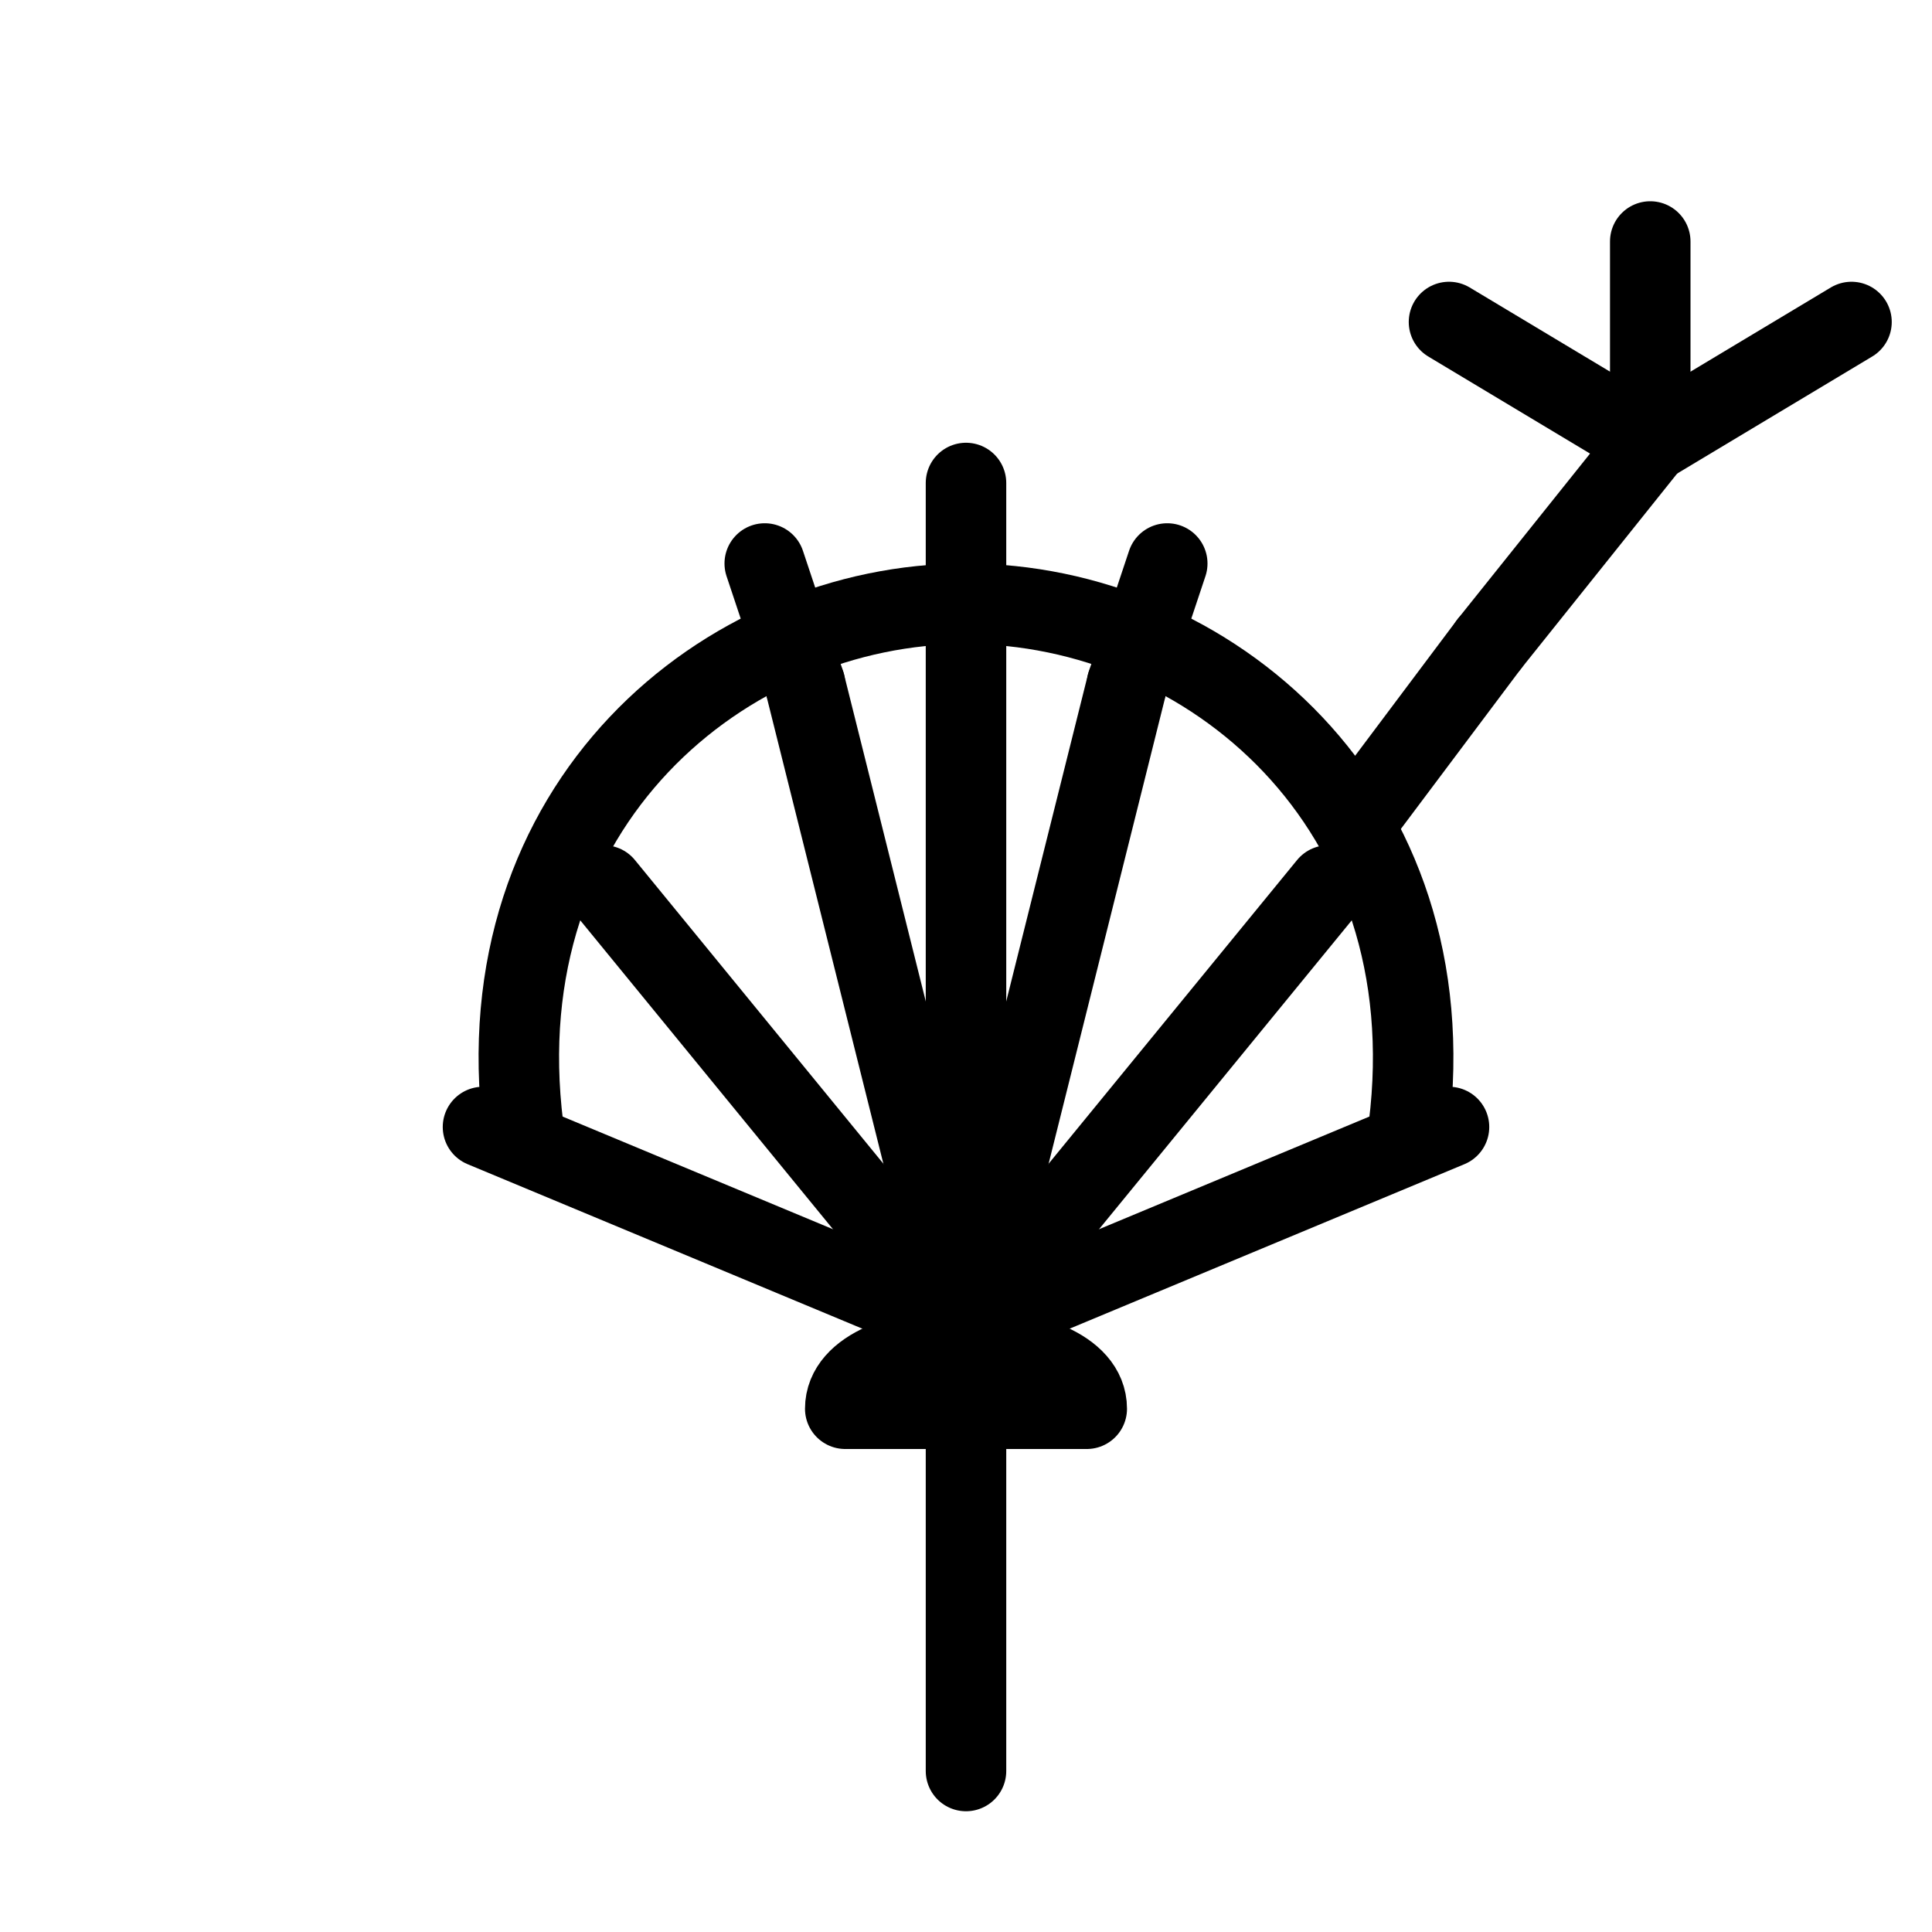
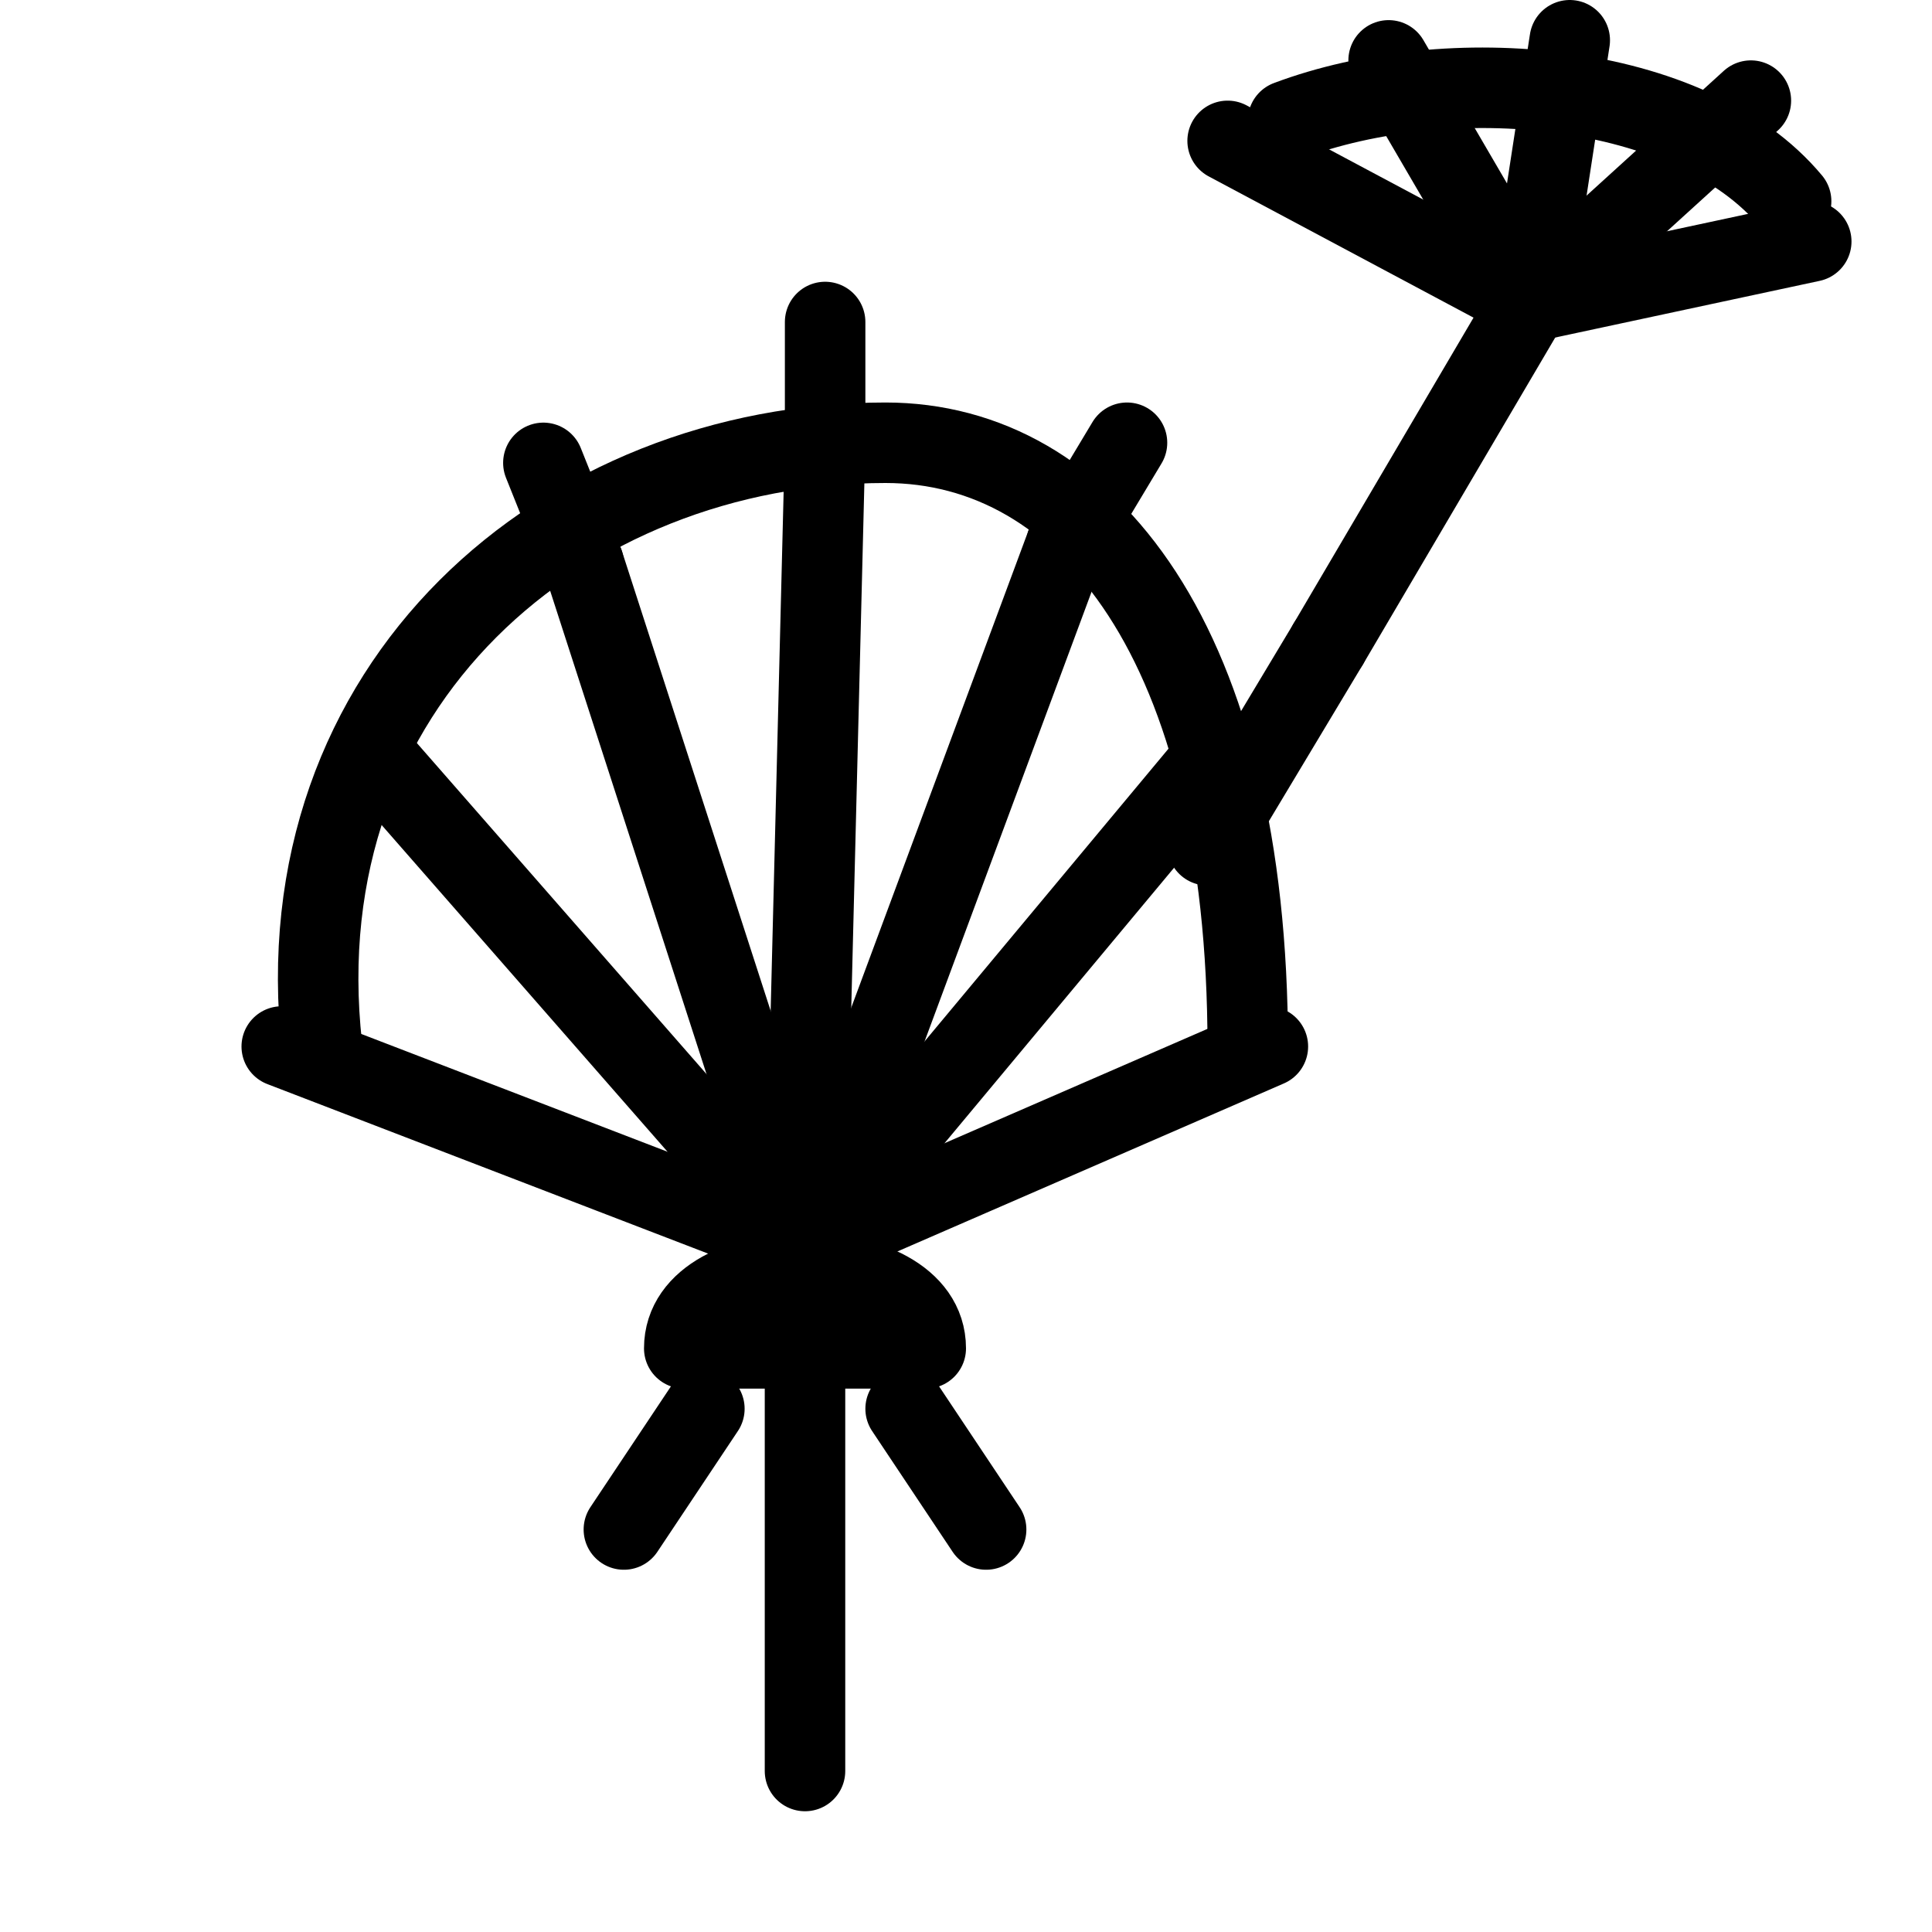
<svg xmlns="http://www.w3.org/2000/svg" viewBox="0 0 48 48" fill="none" stroke="currentColor" stroke-width="2" stroke-linecap="round" stroke-linejoin="round">
-   <path d="M 24 44 L 24 35" pathLength="1" />
-   <path d="M 21 35 C 21 33 27 33 27 35 Z" pathLength="1" />
-   <path d="M 24 33 L 12 28" pathLength="1" />
-   <path d="M 24 33 L 15 22" pathLength="1" />
-   <path d="M 24 33 L 20 17" pathLength="1" />
-   <path d="M 24 33 L 24 15" pathLength="1" />
-   <path d="M 24 33 L 28 17" pathLength="1" />
-   <path d="M 24 33 L 33 22" pathLength="1" />
-   <path d="M 24 33 L 36 28" pathLength="1" />
-   <path d="M 13 28 C 12 20 18 15 24 15 C 30 15 36 20 35 28" pathLength="1" />
-   <path d="M 20 17 L 19 14" pathLength="1" />
-   <path d="M 24 15 L 24 12" pathLength="1" />
-   <path d="M 28 17 L 29 14" pathLength="1" />
-   <path d="M 37 16 L 34 20" pathLength="1" />
-   <path d="M 37 16 L 41 11" pathLength="1" />
-   <path d="M 41 11 L 36 8" pathLength="1" />
-   <path d="M 41 11 L 41 6" pathLength="1" />
-   <path d="M 41 11 L 46 8" pathLength="1" />
+   <path d="M 20 44 L 20 33" pathLength="1" />
+   <path d="M 17 33.5 C 17 31 23 31 23 33.5 Z" pathLength="1" />
+   <path d="M 17.5 35 L 15.5 38" pathLength="1" />
+   <path d="M 22.5 35 L 24.5 38" pathLength="1" />
+   <path d="M 20 31 L 7 26" pathLength="1" />
+   <path d="M 20 31 L 9.5 19" pathLength="1" />
+   <path d="M 20 31 L 14.5 14" pathLength="1" />
+   <path d="M 20 31 L 20.5 11" pathLength="1" />
+   <path d="M 20 31 L 26.5 13.5" pathLength="1" />
+   <path d="M 20 31 L 30 19" pathLength="1" />
+   <path d="M 20 31 L 31.5 26" pathLength="1" />
+   <path d="M 8 26 C 7 17 14 11 22 11 C 27 11 31 16 31 26" pathLength="1" />
+   <path d="M 14.5 14 L 13.5 11.5" pathLength="1" />
+   <path d="M 20.5 11 L 20.5 8" pathLength="1" />
+   <path d="M 26.5 13.5 L 28 11" pathLength="1" />
+   <path d="M 33 16 L 30 21" pathLength="1" />
+   <path d="M 33 16 L 38 7.5" pathLength="1" />
+   <path d="M 38 7.5 L 30.5 3.5" pathLength="1" />
+   <path d="M 38 7.5 L 34.5 1.5" pathLength="1" />
+   <path d="M 38 7.5 L 39 1" pathLength="1" />
+   <path d="M 38 7.5 L 43.5 2.5" pathLength="1" />
+   <path d="M 38 7.5 L 45 6" pathLength="1" />
+   <path d="M 32 3 C 36 1.5 42 2 44.5 5" pathLength="1" />
</svg>
